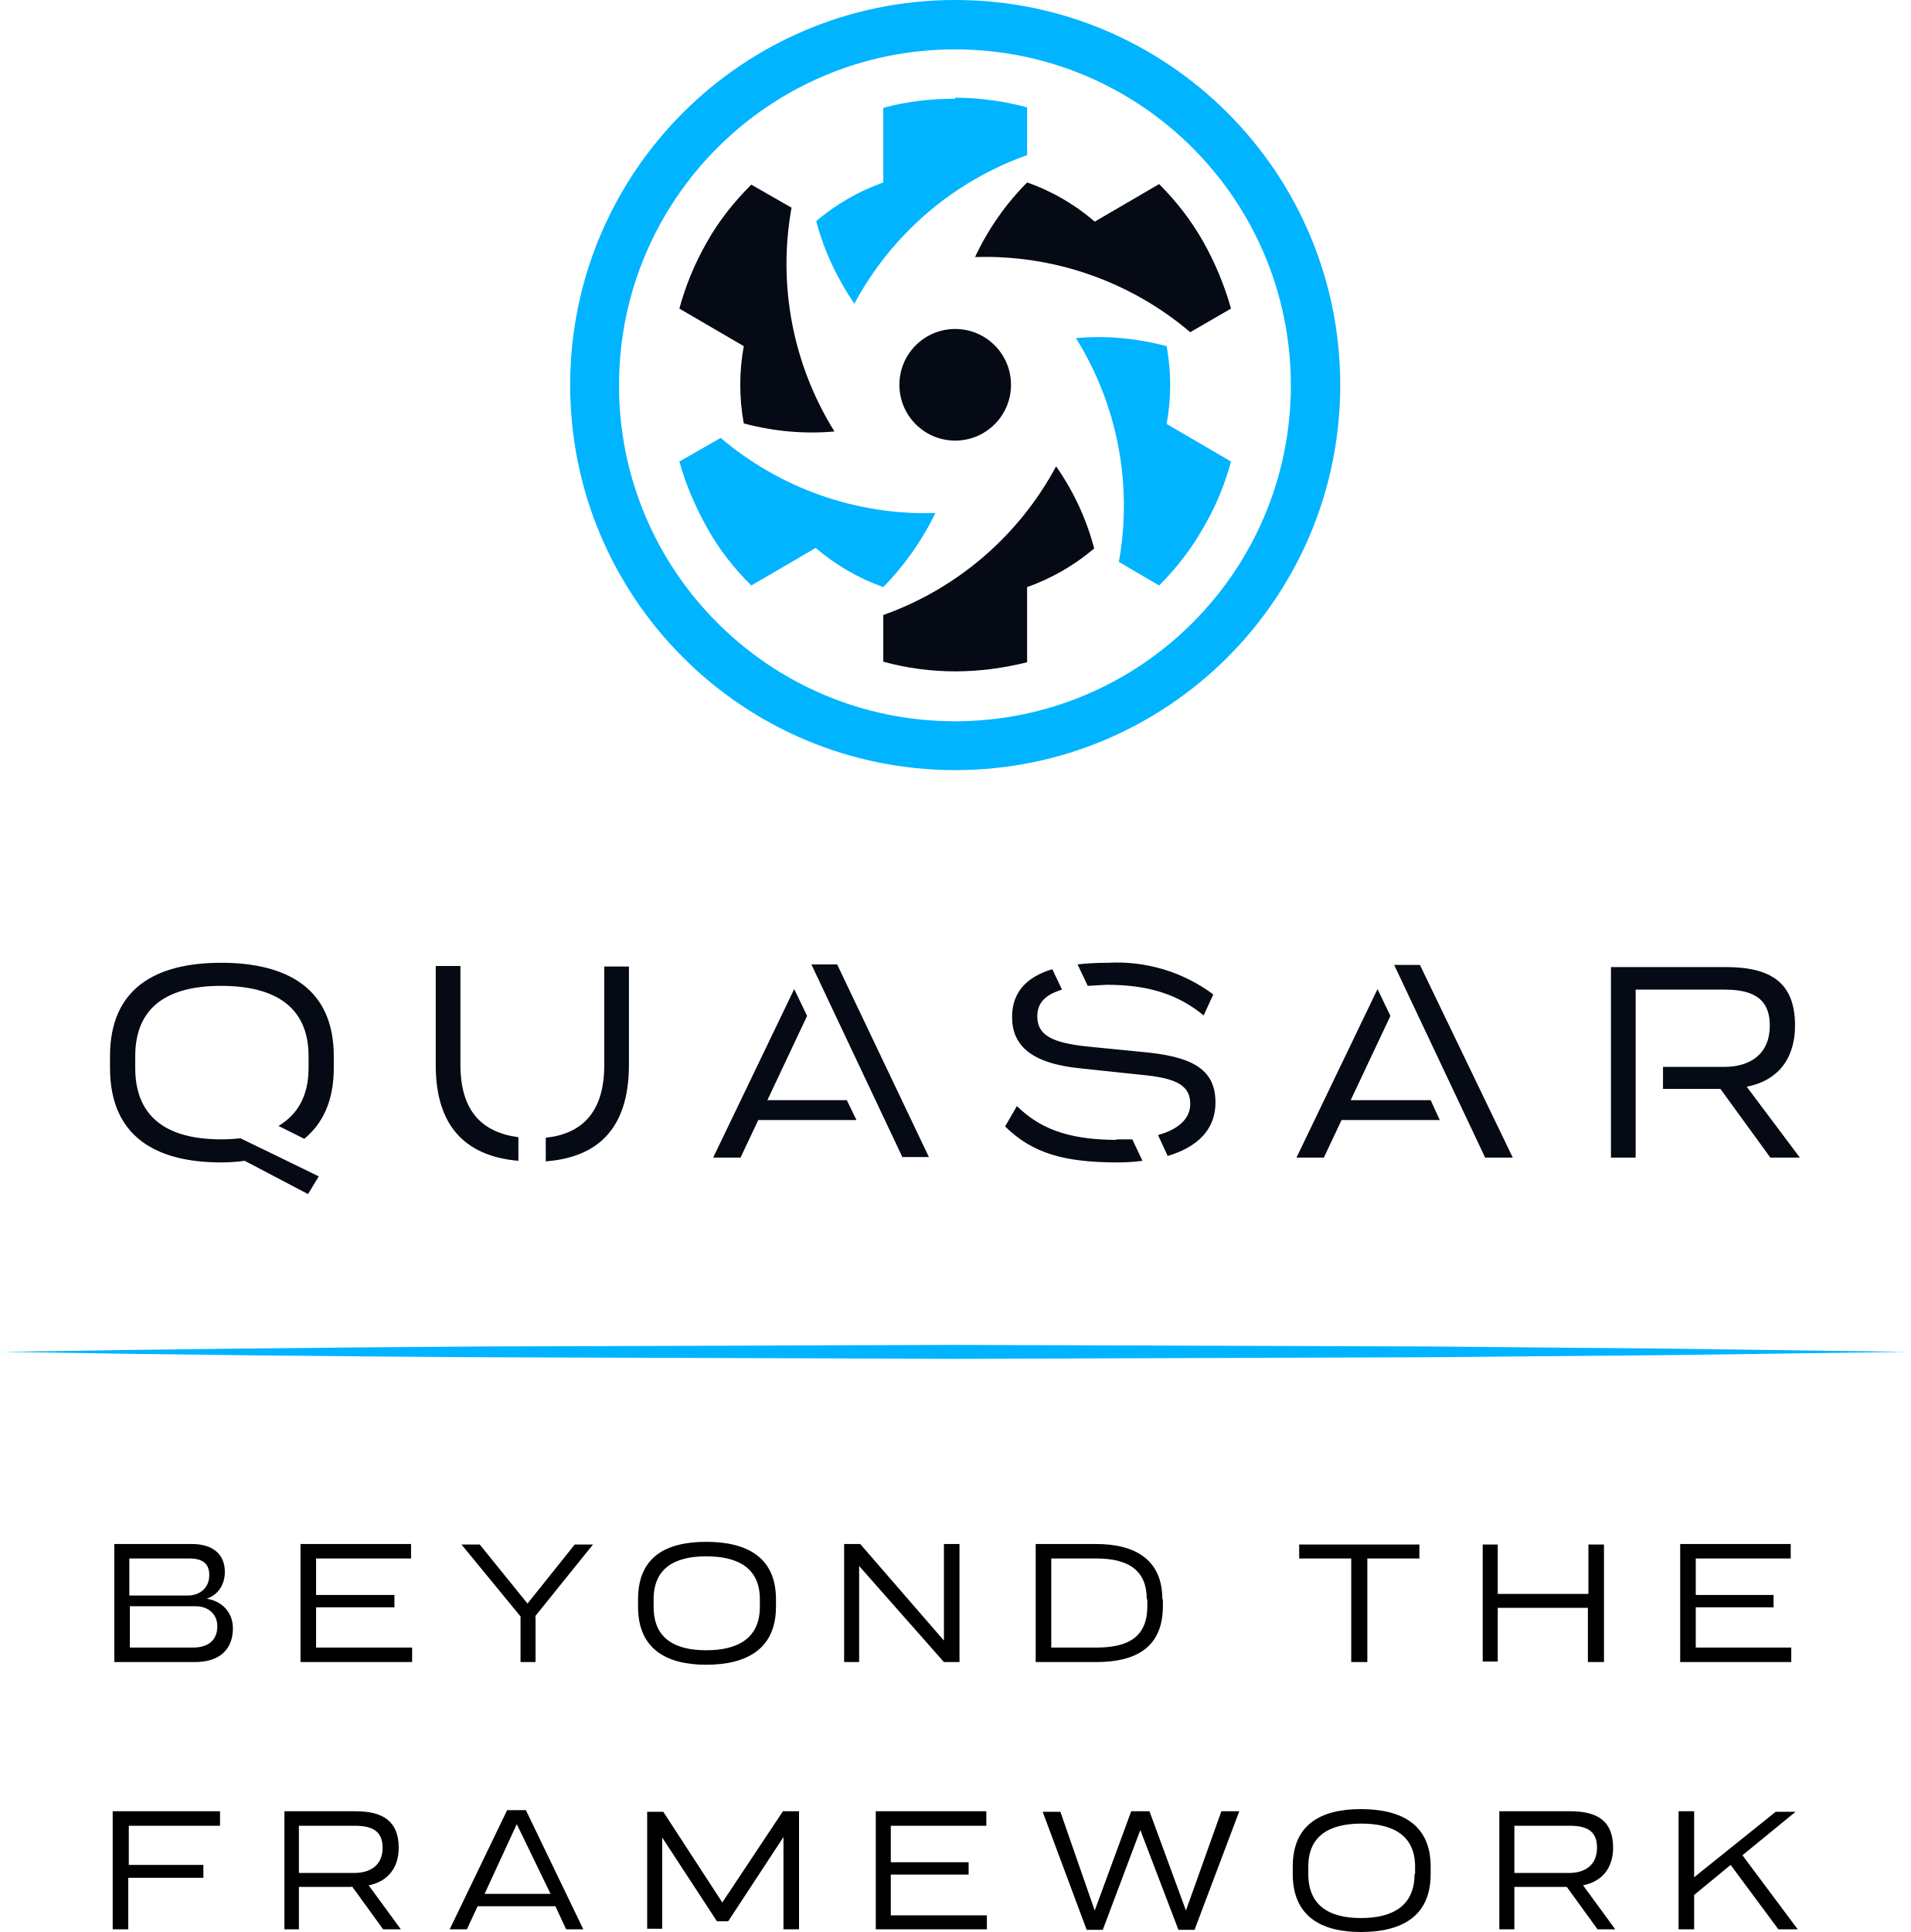
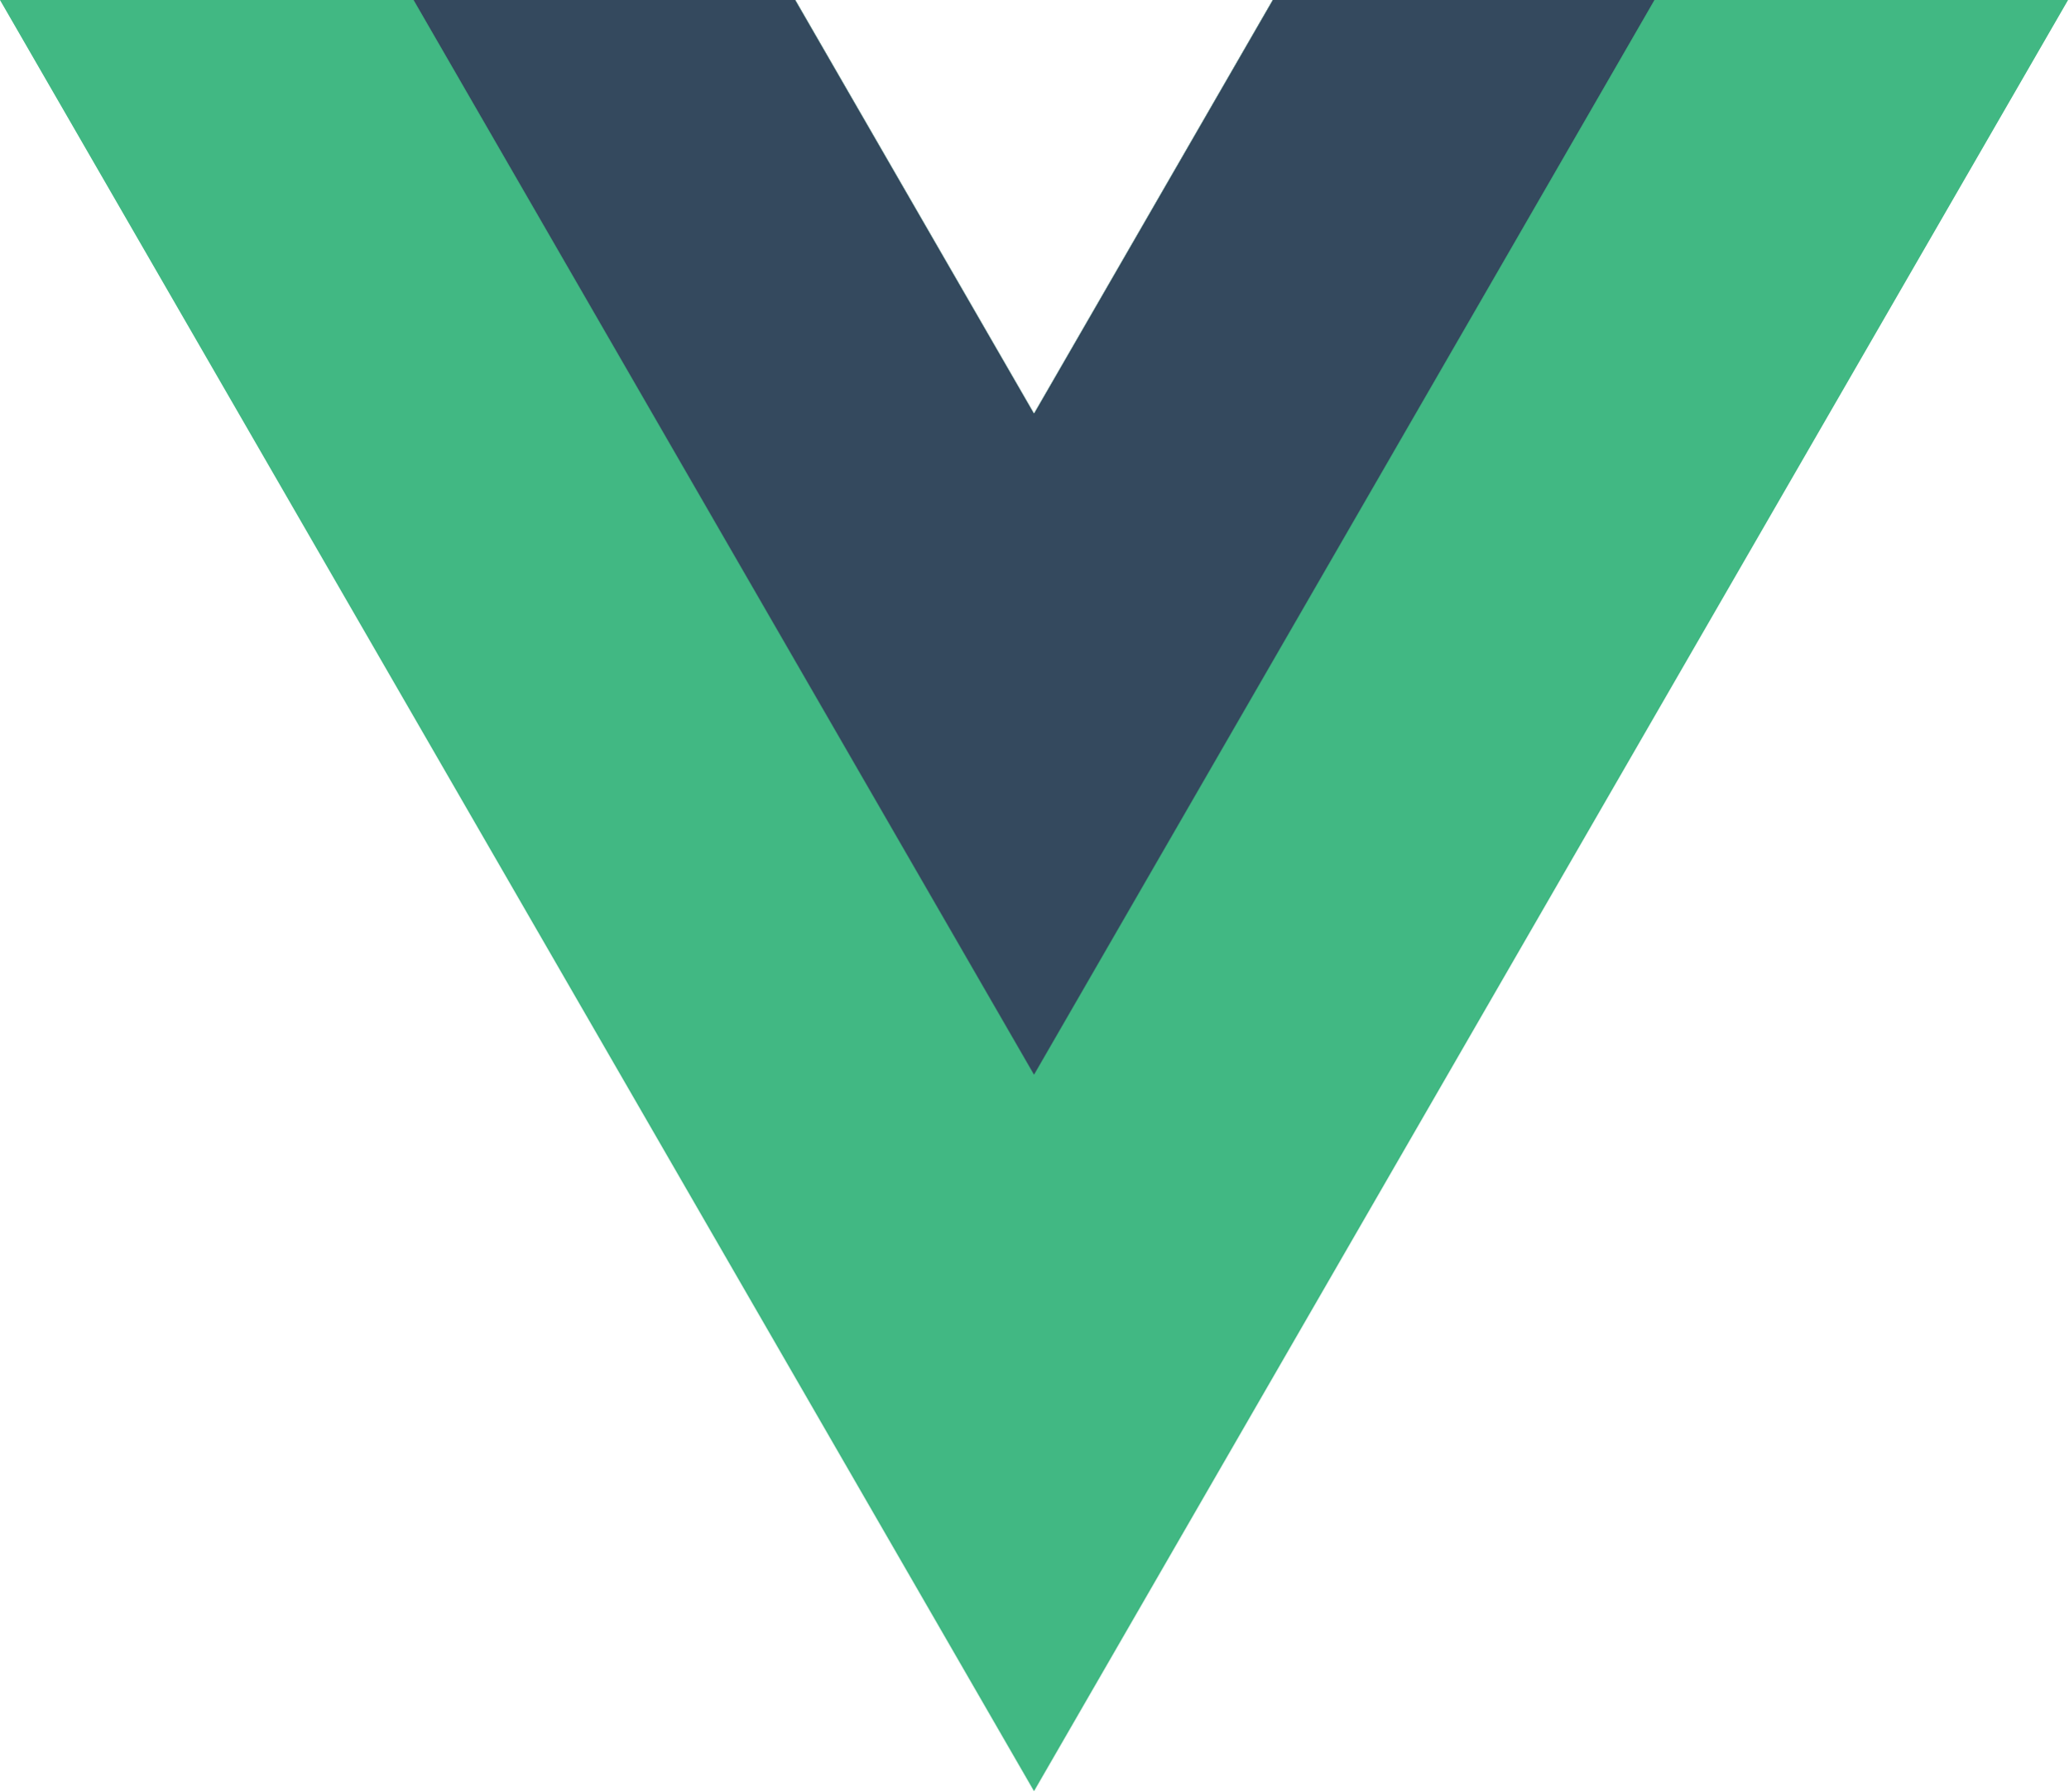
- <svg xmlns="http://www.w3.org/2000/svg" viewBox="0 0 356 360">
-   <path d="M43.4 303.4c0 3.8-2.3 6.3-7.1 6.3h-15v-22h14.4c4.3 0 6.2 2.2 6.2 5.2 0 2.6-1.5 4.4-3.4 5 2.8.4 4.9 2.5 4.9 5.5zm-8-13H24.1v6.9H35c2.1 0 4-1.3 4-3.8 0-2.2-1.3-3.1-3.7-3.1zm5.1 12.6c0-2.3-1.8-3.7-4-3.7H24.2v7.7h11.7c3.4 0 4.6-1.8 4.6-4zm36.3 4v2.7H56v-22h20.6v2.7H58.9v6.8h14.6v2.3H58.9v7.5h17.9zm23-5.8v8.5H97v-8.5l-11-13.4h3.4l8.9 11 8.8-11h3.4l-10.8 13.4zm19.1-1.8V298c0-7.9 5.2-10.7 12.7-10.7 7.5 0 13 2.8 13 10.7v1.4c0 7.9-5.5 10.8-13 10.8s-12.7-3-12.7-10.8zm22.7 0V298c0-5.7-3.9-8-10-8-6 0-9.8 2.3-9.8 8v1.4c0 5.8 3.8 8.1 9.8 8.1 6 0 10-2.3 10-8.1zm37.2-11.6v21.9h-2.9l-15.8-17.9v17.9h-2.8v-22h3l15.6 18v-18h2.9zm37.9 10.2v1.3c0 7.8-5.2 10.4-12.4 10.4H193v-22h11.2c7.2 0 12.4 2.8 12.4 10.3zm-3 0c0-5.3-3.3-7.6-9.4-7.6h-8.4V307h8.4c6 0 9.5-2 9.5-7.7V298zm50.8-7.6h-9.7v19.3h-3v-19.3h-9.7v-2.6h22.4v2.6zm34.4-2.6v21.9h-3v-10.1h-16.8v10h-2.8v-21.8h2.8v9.2H296v-9.2h2.9zm34.9 19.2v2.7h-20.7v-22h20.6v2.7H316v6.8h14.5v2.3H316v7.5h17.8zM24 340.2v7.3h13.9v2.4h-14v9.6H21v-22h20v2.7H24zm41.5 11.4h-9.8v7.9H53v-22h13.3c5.1 0 8 1.9 8 6.8 0 3.7-2 6.3-5.6 7l6 8.2h-3.3l-5.8-8zm-9.8-2.6H66c3.1 0 5.3-1.5 5.3-4.7 0-3.3-2.2-4.1-5.3-4.1H55.7v8.8zm47.9 6.2H89l-2 4.3h-3.2l10.7-22.2H98l10.7 22.2h-3.2l-2-4.3zm-1-2.3l-6.3-13-6 13h12.2zm46.3-15.3v21.9H146v-17.2L135.7 358h-2.1l-10.2-15.6v17h-2.8v-21.8h3l11 16.9 11.3-17h3zm35 19.3v2.6h-20.7v-22h20.6v2.7H166v6.8h14.5v2.3H166v7.6h17.8zm47-19.3l-8.3 22h-3l-7.1-18.6-7 18.6h-3l-8.2-22h3.3L204 356l6.8-18.5h3.4L221 356l6.6-18.5h3.3zm10 11.6v-1.4c0-7.8 5.2-10.7 12.7-10.7 7.6 0 13 2.9 13 10.7v1.4c0 7.9-5.4 10.8-13 10.8-7.5 0-12.7-3-12.7-10.8zm22.8 0v-1.4c0-5.7-4-8-10-8s-9.9 2.3-9.9 8v1.4c0 5.8 3.8 8.2 9.8 8.2 6.1 0 10-2.4 10-8.2zm28.3 2.4h-9.8v7.9h-2.8v-22h13.2c5.2 0 8 1.9 8 6.8 0 3.7-2 6.3-5.6 7l6 8.2h-3.3l-5.8-8zm-9.8-2.6h10.2c3 0 5.2-1.5 5.2-4.7 0-3.3-2.1-4.1-5.2-4.1h-10.2v8.8zm40.3-1.5l-6.8 5.6v6.4h-2.9v-22h2.9v12.3l15.2-12.2h3.7l-9.9 8.1 10.3 13.8h-3.6l-8.9-12z" />
-   <path fill="#050A14" d="M188.4 71.7a10.4 10.4 0 01-20.8 0 10.4 10.4 0 1120.8 0zM224.2 45c-2.2-3.9-5-7.5-8.2-10.7l-12 7c-3.7-3.2-8-5.7-12.6-7.3a49.4 49.4 0 00-9.7 13.9 59 59 0 0140.1 14l7.6-4.4a57 57 0 00-5.2-12.5zM178 125.1c4.5 0 9-.6 13.4-1.7v-14a40 40 0 0012.5-7.2 47.7 47.7 0 00-7.1-15.3 59 59 0 01-32.2 27.7v8.7c4.4 1.2 8.9 1.8 13.4 1.8zM131.8 45c-2.3 4-4 8.1-5.2 12.5l12 7a40 40 0 000 14.4c5.7 1.5 11.3 2 16.9 1.5a59 59 0 01-8-41.7l-7.5-4.3c-3.2 3.2-6 6.7-8.2 10.6z" />
-   <path fill="#00B4FF" d="M224.2 98.4c2.3-3.9 4-8 5.2-12.4l-12-7a40 40 0 000-14.5c-5.7-1.5-11.3-2-16.9-1.5a59 59 0 018 41.7l7.5 4.4c3.2-3.2 6-6.8 8.2-10.7zm-92.4 0c2.2 4 5 7.5 8.2 10.7l12-7a40 40 0 0012.6 7.3c4-4.1 7.3-8.8 9.7-13.8a59 59 0 01-40-14l-7.7 4.4c1.2 4.3 3 8.5 5.2 12.4zm46.2-80c-4.5 0-9 .5-13.4 1.7V34a40 40 0 00-12.5 7.2c1.5 5.7 4 10.8 7.1 15.4a59 59 0 0132.2-27.7V20a53.3 53.3 0 00-13.4-1.8z" />
-   <path fill="#00B4FF" d="M178 9.2a62.6 62.6 0 11-.1 125.2A62.6 62.6 0 01178 9.2m0-9.2a71.7 71.7 0 100 143.5A71.7 71.7 0 00178 0z" />
-   <path fill="#050A14" d="M96.6 212v4.3c-9.2-.8-15.4-5.8-15.4-17.8V180h4.6v18.4c0 8.6 4 12.6 10.8 13.5zm16-31.9v18.4c0 8.9-4.3 12.8-10.9 13.5v4.4c9.2-.7 15.5-5.6 15.5-18v-18.3h-4.7zM62.2 199v-2.2c0-12.7-8.8-17.4-21-17.4-12.1 0-20.7 4.7-20.7 17.4v2.2c0 12.8 8.6 17.6 20.7 17.6 1.5 0 3-.1 4.4-.3l11.8 6.2 2-3.3-8.2-4-6.4-3.1a32 32 0 01-3.6.2c-9.8 0-16-3.9-16-13.3v-2.2c0-9.3 6.2-13.1 16-13.1 9.9 0 16.3 3.8 16.3 13.1v2.2c0 5.3-2.1 8.7-5.6 10.8l4.8 2.4c3.4-2.8 5.5-7 5.5-13.2zM168 215.6h5.1L156 179.7h-4.8l17 36zM143 205l7.4-15.7-2.4-5-15.1 31.4h5.1l3.3-7h18.3l-1.8-3.7H143zm133.7 10.7h5.2l-17.3-35.9h-4.8l17 36zm-25-10.7l7.4-15.7-2.4-5-15.1 31.4h5.1l3.3-7h18.3l-1.7-3.7h-14.8zm73.8-2.5c6-1.2 9-5.4 9-11.4 0-8-4.5-10.9-12.9-10.9h-21.4v35.5h4.6v-31.3h16.5c5 0 8.5 1.4 8.5 6.7 0 5.2-3.5 7.7-8.5 7.7h-11.4v4.1h10.7l9.3 12.8h5.5l-9.9-13.2zm-117.4 9.9c-9.7 0-14.7-2.5-18.6-6.3l-2.2 3.8c5.1 5 11 6.7 21 6.7 1.6 0 3.1-.1 4.6-.3l-1.9-4h-3zm18.4-7c0-6.4-4.7-8.6-13.8-9.4l-10.1-1c-6.7-.7-9.3-2.2-9.3-5.6 0-2.5 1.4-4 4.6-5l-1.8-3.8c-4.7 1.4-7.5 4.2-7.5 8.9 0 5.2 3.4 8.7 13 9.6l11.3 1.2c6.4.6 8.9 2 8.9 5.4 0 2.7-2.1 4.7-6 5.8l1.8 3.9c5.3-1.6 8.9-4.7 8.9-10zm-20.3-21.9c7.9 0 13.3 1.8 18.1 5.7l1.8-3.9a30 30 0 00-19.6-5.9c-2 0-4 .1-5.7.3l1.9 4 3.5-.2z" />
-   <path fill="#00B4FF" d="M.5 251.9c29.6-.5 59.2-.8 88.8-1l88.7-.3 88.7.3 44.4.4 44.4.6-44.4.6-44.4.4-88.7.3-88.7-.3a7981 7981 0 01-88.8-1z" />
-   <path fill="none" d="M-565.2 324H-252v15.8h-313.2z" />
+ <svg xmlns="http://www.w3.org/2000/svg" viewBox="0 0 261.76 226.69">
+   <path d="M161.096.001l-30.225 52.351L100.647.001H-.005l130.877 226.688L261.749.001z" fill="#41b883" />
+   <path d="M161.096.001l-30.225 52.351L100.647.001H52.346l78.526 136.01L209.398.001z" fill="#34495e" />
</svg>
